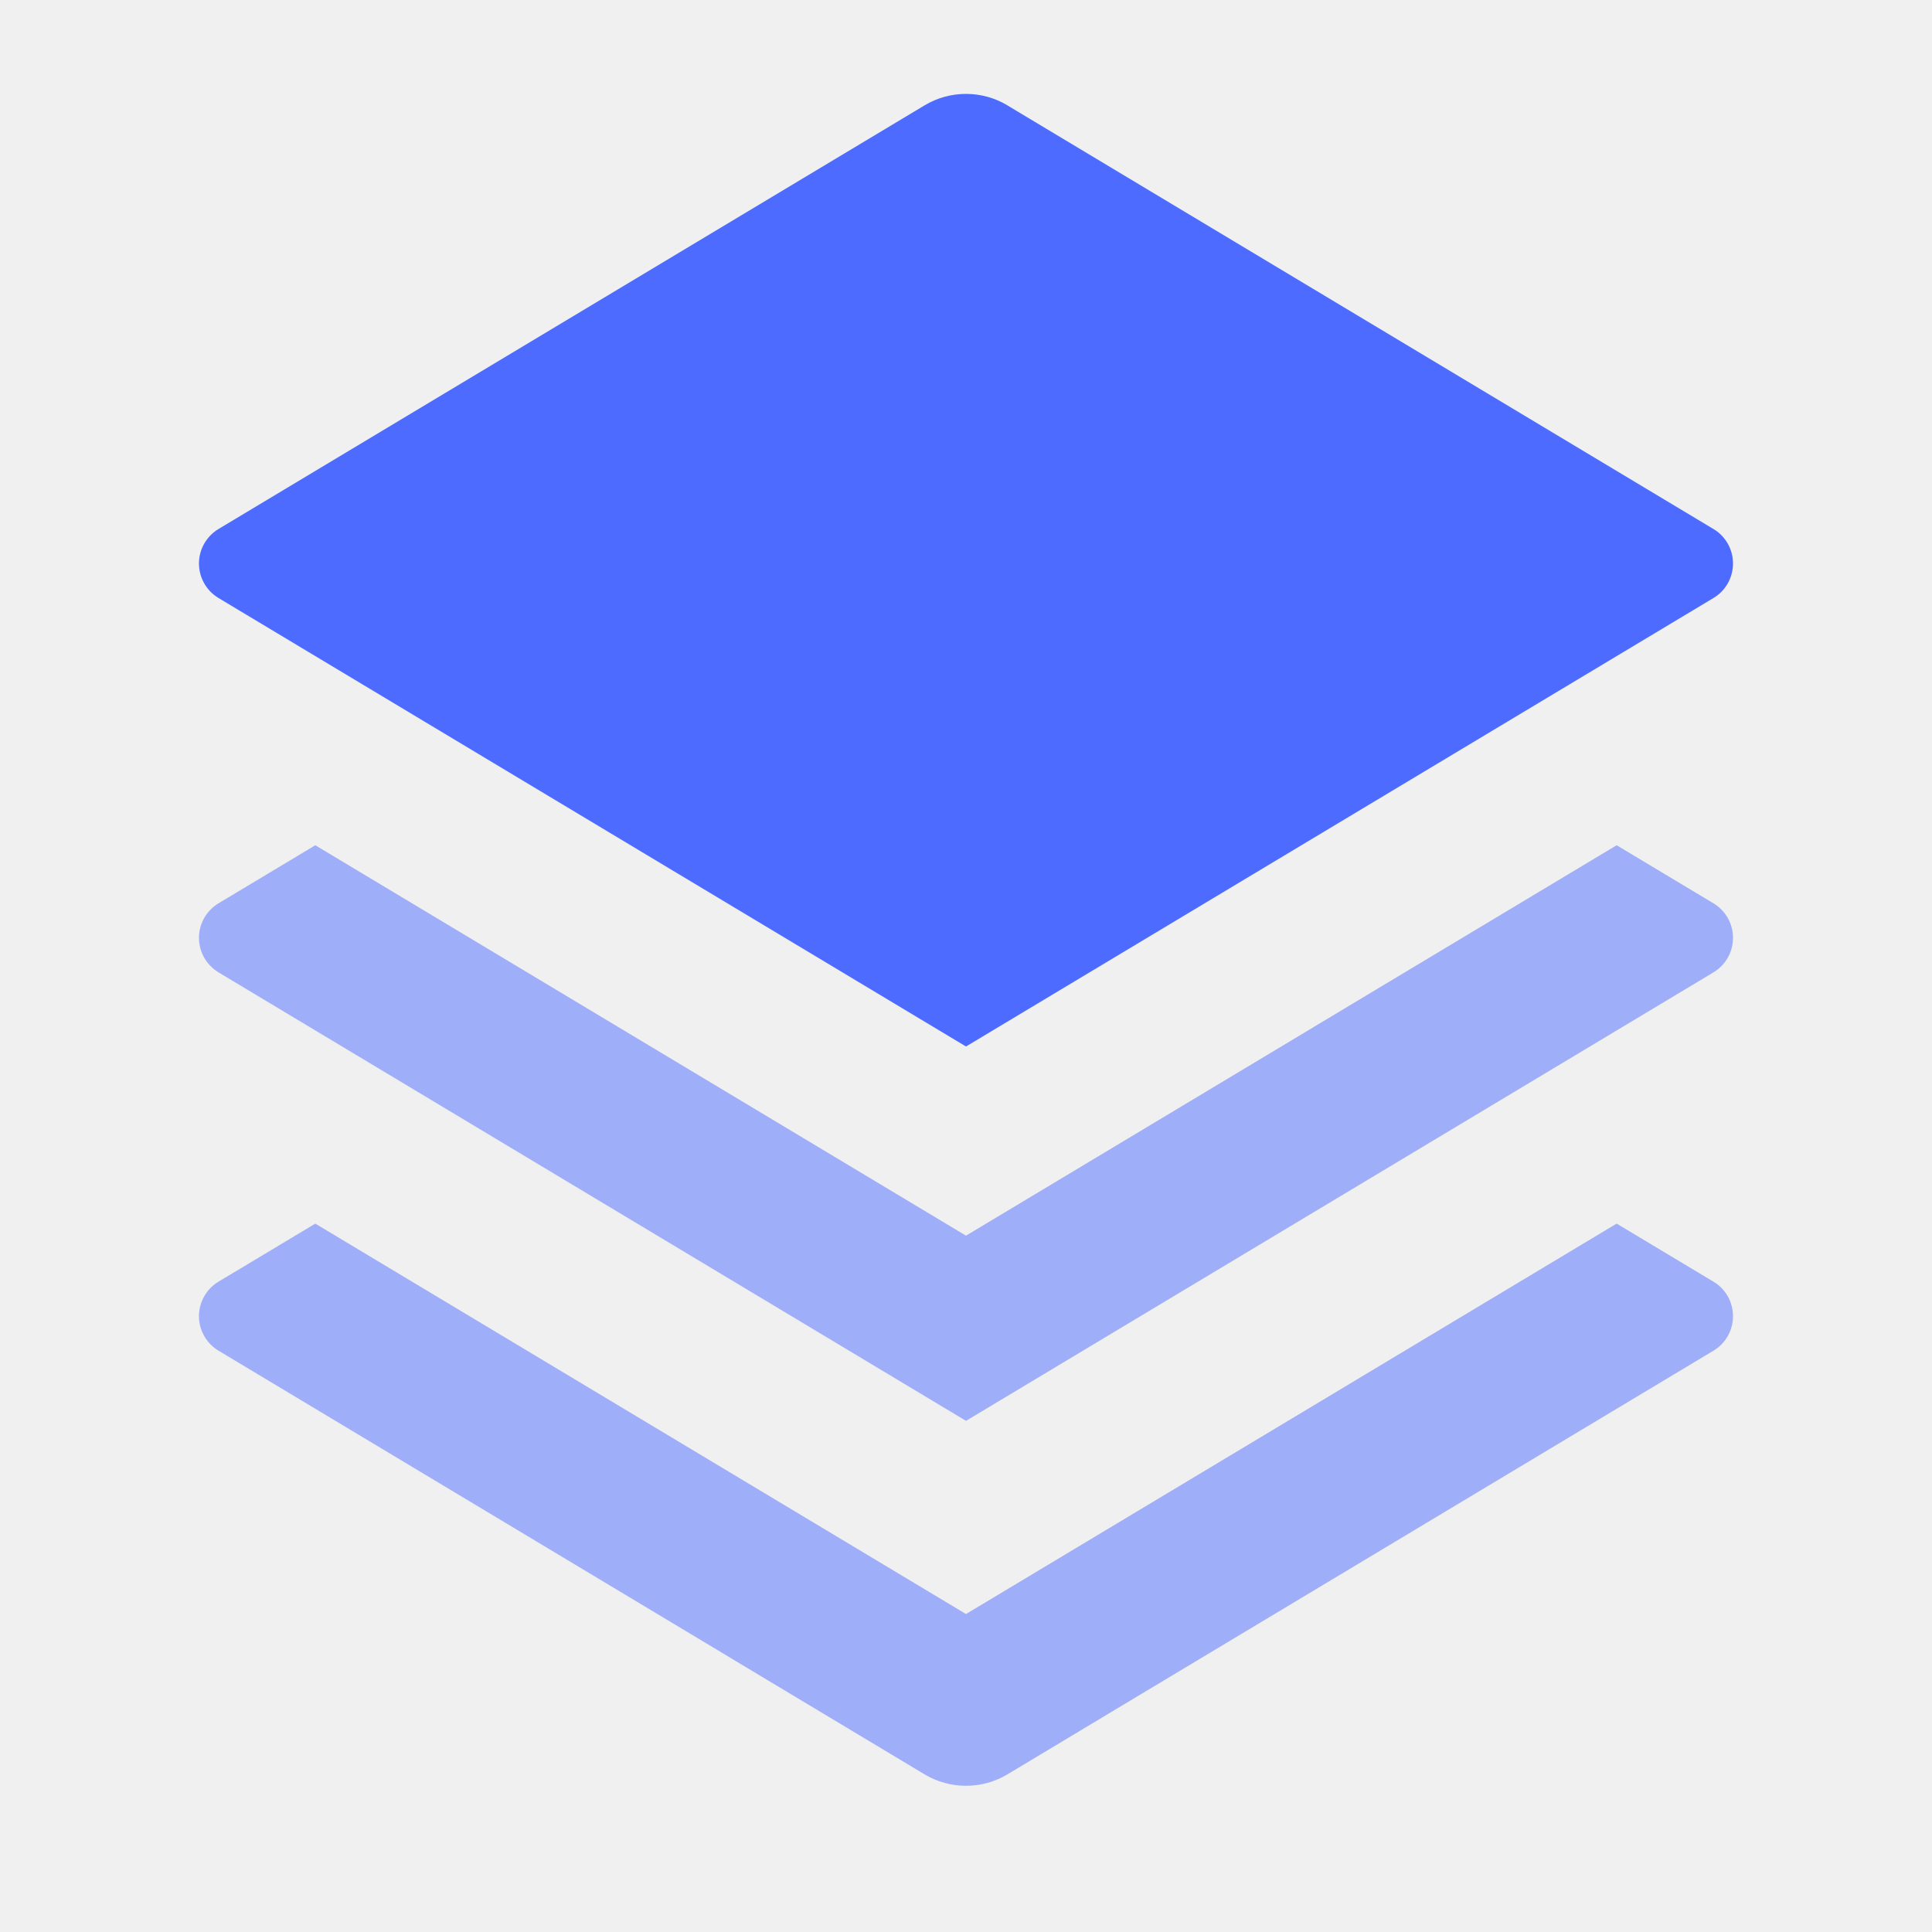
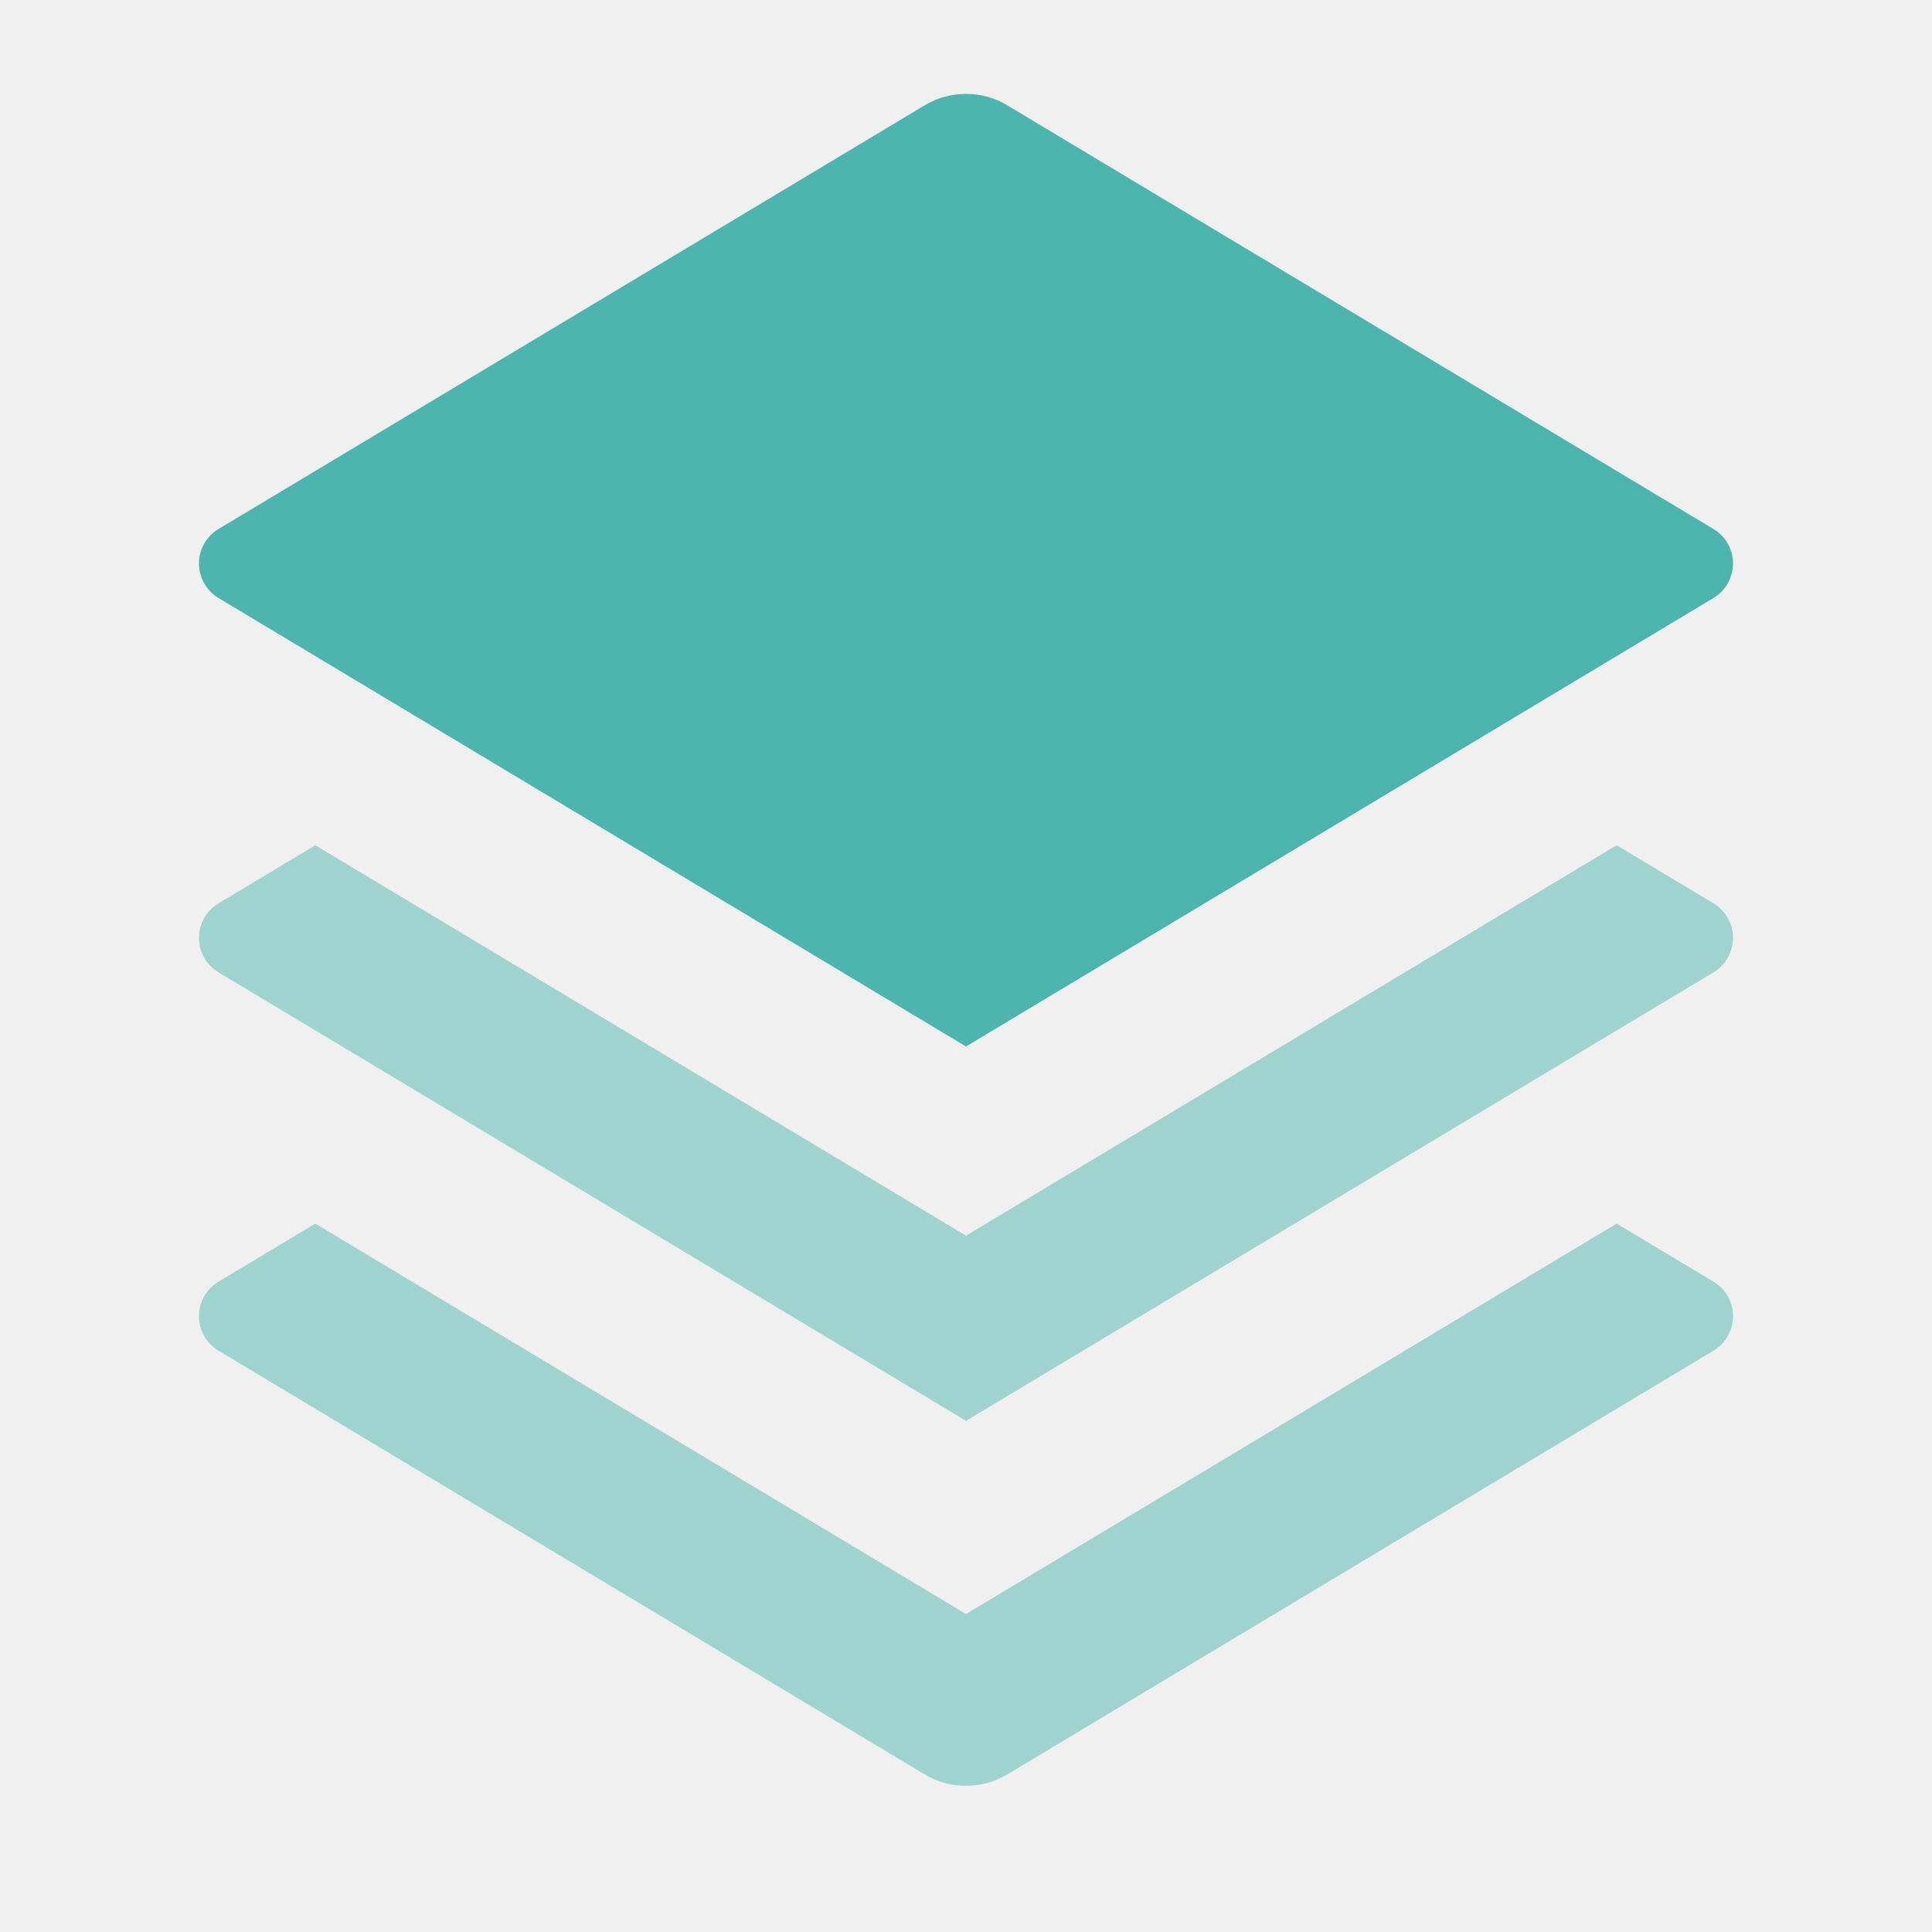
<svg xmlns="http://www.w3.org/2000/svg" width="50" height="50" viewBox="0 0 50 50" fill="none">
  <g clip-path="url(#clip0_23_13)">
-     <path d="M26.071 2.727L44.343 13.69C44.498 13.782 44.626 13.913 44.715 14.07C44.803 14.226 44.85 14.403 44.85 14.583C44.85 14.763 44.803 14.94 44.715 15.097C44.626 15.254 44.498 15.385 44.343 15.477L25 27.083L5.656 15.477C5.502 15.385 5.374 15.254 5.285 15.097C5.196 14.94 5.149 14.763 5.149 14.583C5.149 14.403 5.196 14.226 5.285 14.07C5.374 13.913 5.502 13.782 5.656 13.69L23.927 2.727C24.251 2.532 24.622 2.43 25 2.43C25.378 2.43 25.749 2.532 26.073 2.727H26.071Z" fill="#4E6BFF" />
-     <path opacity="0.5" d="M41.839 21.875L44.343 23.377C44.498 23.47 44.626 23.601 44.715 23.757C44.803 23.914 44.85 24.091 44.85 24.271C44.85 24.451 44.803 24.628 44.715 24.785C44.626 24.941 44.498 25.072 44.343 25.165L25 36.771L5.656 25.165C5.502 25.072 5.374 24.941 5.285 24.785C5.196 24.628 5.149 24.451 5.149 24.271C5.149 24.091 5.196 23.914 5.285 23.757C5.374 23.601 5.502 23.47 5.656 23.377L8.16 21.875L25 31.979L41.839 21.875ZM41.839 31.667L44.343 33.169C44.498 33.261 44.626 33.392 44.715 33.549C44.803 33.706 44.85 33.883 44.85 34.062C44.85 34.243 44.803 34.42 44.715 34.576C44.626 34.733 44.498 34.864 44.343 34.956L26.073 45.919C25.749 46.114 25.378 46.216 25 46.216C24.622 46.216 24.251 46.114 23.927 45.919L5.656 34.956C5.502 34.864 5.374 34.733 5.285 34.576C5.196 34.42 5.149 34.243 5.149 34.062C5.149 33.883 5.196 33.706 5.285 33.549C5.374 33.392 5.502 33.261 5.656 33.169L8.16 31.667L25 41.771L41.839 31.667Z" fill="#4E6BFF" />
+     <path d="M26.071 2.727L44.343 13.69C44.498 13.782 44.626 13.913 44.715 14.07C44.803 14.226 44.85 14.403 44.85 14.583C44.85 14.763 44.803 14.94 44.715 15.097C44.626 15.254 44.498 15.385 44.343 15.477L25 27.083L5.656 15.477C5.502 15.385 5.374 15.254 5.285 15.097C5.196 14.94 5.149 14.763 5.149 14.583C5.149 14.403 5.196 14.226 5.285 14.07C5.374 13.913 5.502 13.782 5.656 13.69L23.927 2.727C24.251 2.532 24.622 2.43 25 2.43C25.378 2.43 25.749 2.532 26.073 2.727H26.071Z" fill="#4CB5AE" />
+     <path opacity="0.5" d="M41.839 21.875L44.343 23.377C44.498 23.47 44.626 23.601 44.715 23.757C44.803 23.914 44.85 24.091 44.85 24.271C44.85 24.451 44.803 24.628 44.715 24.785C44.626 24.941 44.498 25.072 44.343 25.165L25 36.771L5.656 25.165C5.502 25.072 5.374 24.941 5.285 24.785C5.196 24.628 5.149 24.451 5.149 24.271C5.149 24.091 5.196 23.914 5.285 23.757C5.374 23.601 5.502 23.47 5.656 23.377L8.16 21.875L25 31.979L41.839 21.875ZM41.839 31.667L44.343 33.169C44.498 33.261 44.626 33.392 44.715 33.549C44.803 33.706 44.85 33.883 44.85 34.062C44.85 34.243 44.803 34.42 44.715 34.576C44.626 34.733 44.498 34.864 44.343 34.956L26.073 45.919C25.749 46.114 25.378 46.216 25 46.216C24.622 46.216 24.251 46.114 23.927 45.919L5.656 34.956C5.502 34.864 5.374 34.733 5.285 34.576C5.196 34.42 5.149 34.243 5.149 34.062C5.149 33.883 5.196 33.706 5.285 33.549C5.374 33.392 5.502 33.261 5.656 33.169L8.16 31.667L25 41.771L41.839 31.667Z" fill="#4CB5AE" />
  </g>
  <defs>
    <clipPath id="clip0_23_13">
      <rect width="50" height="50" fill="white" />
    </clipPath>
  </defs>
</svg>
